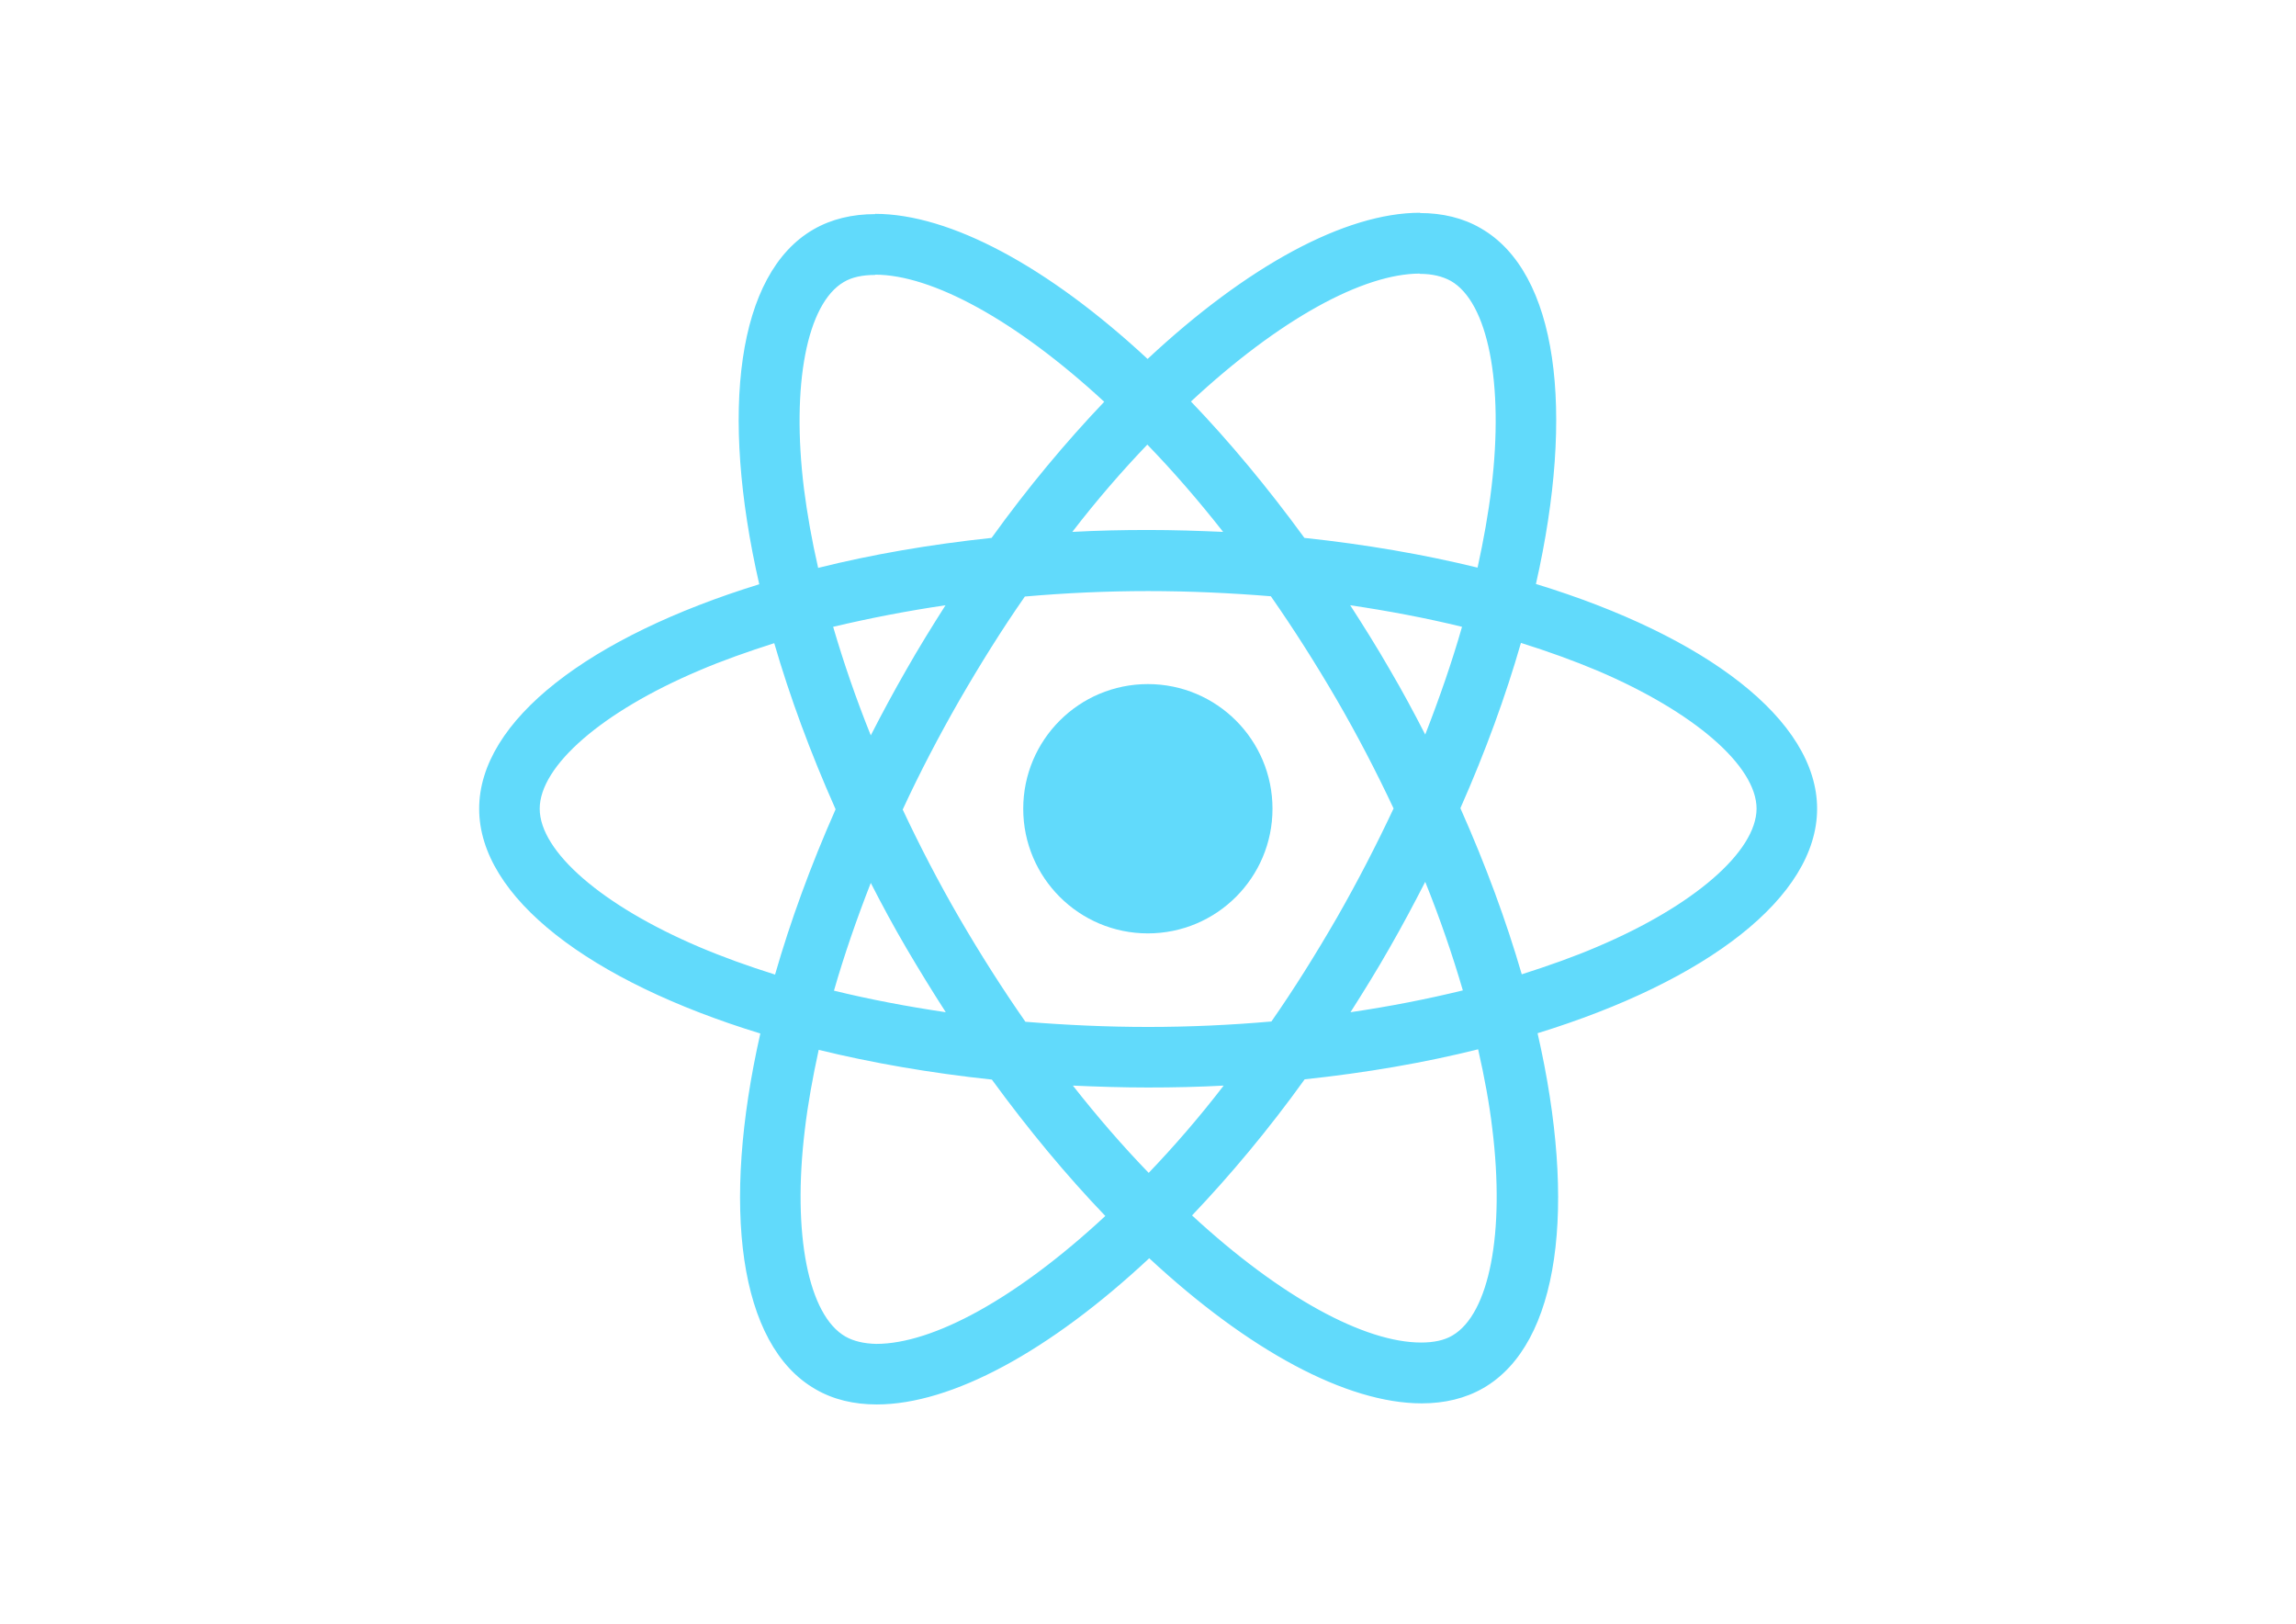
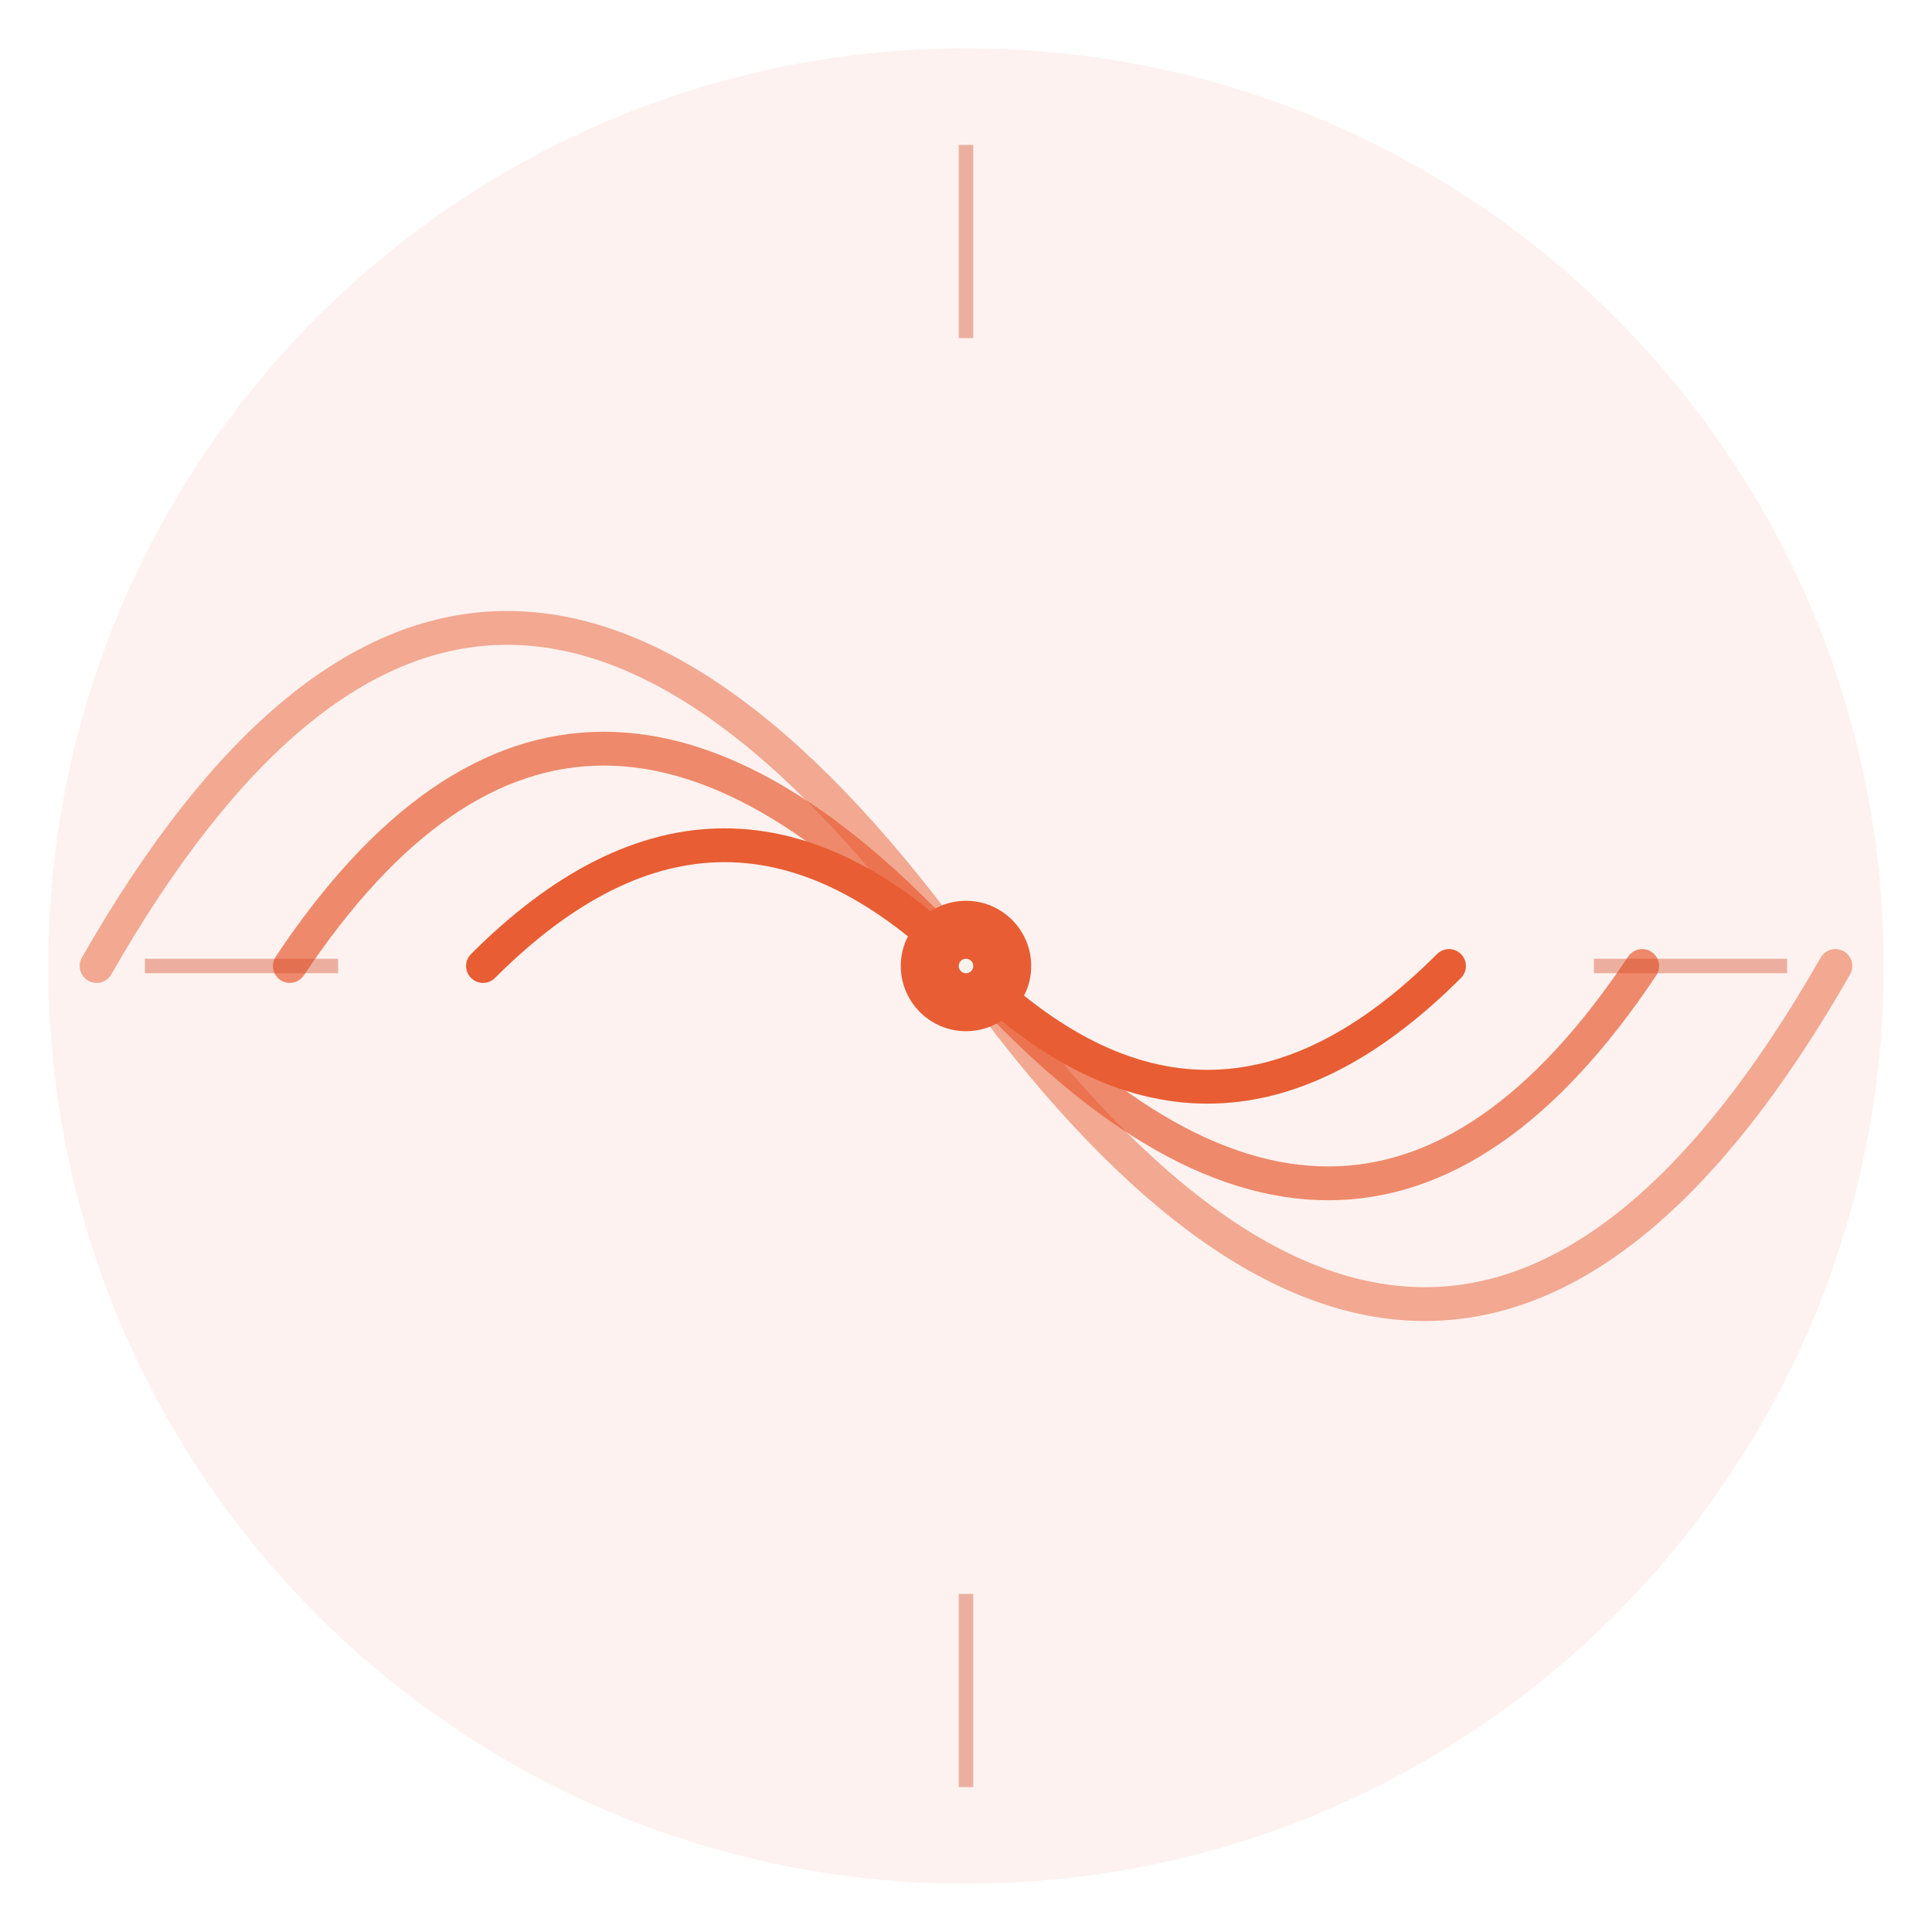
- <svg xmlns="http://www.w3.org/2000/svg" viewBox="0 0 841.9 595.3">
-   <g fill="#61DAFB">
-     <path d="M666.3 296.5c0-32.5-40.7-63.3-103.1-82.4 14.4-63.6 8-114.2-20.2-130.4-6.5-3.8-14.1-5.6-22.4-5.6v22.3c4.6 0 8.3.9 11.4 2.6 13.6 7.8 19.5 37.5 14.9 75.7-1.1 9.4-2.9 19.3-5.1 29.4-19.6-4.8-41-8.5-63.5-10.9-13.5-18.5-27.5-35.3-41.6-50 32.6-30.3 63.2-46.9 84-46.9V78c-27.5 0-63.5 19.6-99.9 53.6-36.4-33.8-72.4-53.2-99.9-53.2v22.3c20.7 0 51.4 16.5 84 46.6-14 14.7-28 31.4-41.3 49.9-22.6 2.4-44 6.1-63.6 11-2.3-10-4-19.7-5.2-29-4.7-38.2 1.1-67.9 14.6-75.8 3-1.8 6.9-2.6 11.5-2.6V78.5c-8.4 0-16 1.8-22.6 5.6-28.1 16.2-34.4 66.7-19.9 130.1-62.2 19.2-102.7 49.9-102.7 82.3 0 32.5 40.7 63.3 103.1 82.4-14.4 63.6-8 114.2 20.2 130.4 6.5 3.8 14.1 5.6 22.5 5.6 27.5 0 63.5-19.6 99.9-53.6 36.4 33.8 72.4 53.2 99.9 53.2 8.4 0 16-1.8 22.6-5.6 28.1-16.2 34.4-66.7 19.9-130.1 62-19.1 102.5-49.9 102.5-82.3zm-130.2-66.7c-3.7 12.9-8.3 26.2-13.5 39.5-4.1-8-8.4-16-13.1-24-4.6-8-9.5-15.8-14.4-23.4 14.2 2.1 27.9 4.7 41 7.9zm-45.8 106.5c-7.8 13.5-15.8 26.3-24.1 38.2-14.9 1.3-30 2-45.2 2-15.1 0-30.2-.7-45-1.9-8.3-11.9-16.4-24.6-24.2-38-7.6-13.1-14.5-26.4-20.8-39.8 6.2-13.4 13.2-26.8 20.7-39.9 7.8-13.5 15.8-26.3 24.1-38.2 14.9-1.3 30-2 45.2-2 15.1 0 30.2.7 45 1.9 8.3 11.9 16.4 24.6 24.2 38 7.6 13.1 14.5 26.4 20.8 39.8-6.3 13.4-13.2 26.8-20.7 39.9zm32.3-13c5.4 13.4 10 26.8 13.8 39.8-13.1 3.2-26.9 5.9-41.2 8 4.9-7.7 9.8-15.6 14.4-23.7 4.6-8 8.9-16.1 13-24.1zM421.2 430c-9.3-9.6-18.6-20.3-27.8-32 9 .4 18.2.7 27.5.7 9.4 0 18.7-.2 27.8-.7-9 11.7-18.3 22.4-27.5 32zm-74.4-58.9c-14.2-2.1-27.9-4.7-41-7.9 3.7-12.9 8.3-26.2 13.5-39.5 4.1 8 8.4 16 13.1 24 4.7 8 9.5 15.8 14.4 23.4zM420.7 163c9.3 9.6 18.6 20.3 27.8 32-9-.4-18.2-.7-27.5-.7-9.4 0-18.7.2-27.8.7 9-11.7 18.3-22.4 27.5-32zm-74 58.9c-4.9 7.7-9.8 15.6-14.4 23.7-4.6 8-8.9 16-13 24-5.4-13.4-10-26.8-13.8-39.8 13.1-3.1 26.9-5.8 41.2-7.9zm-90.5 125.2c-35.4-15.1-58.3-34.9-58.3-50.6 0-15.7 22.9-35.6 58.3-50.6 8.6-3.7 18-7 27.7-10.1 5.7 19.6 13.2 40 22.5 60.9-9.2 20.8-16.6 41.1-22.2 60.6-9.9-3.1-19.3-6.5-28-10.2zM310 490c-13.6-7.8-19.5-37.5-14.9-75.7 1.1-9.4 2.9-19.3 5.1-29.4 19.6 4.8 41 8.5 63.5 10.9 13.5 18.5 27.5 35.3 41.6 50-32.6 30.3-63.2 46.9-84 46.9-4.5-.1-8.3-1-11.3-2.7zm237.2-76.2c4.7 38.2-1.1 67.9-14.6 75.8-3 1.8-6.9 2.6-11.5 2.6-20.7 0-51.4-16.5-84-46.6 14-14.7 28-31.4 41.3-49.9 22.6-2.4 44-6.1 63.6-11 2.3 10.1 4.1 19.8 5.2 29.1zm38.5-66.7c-8.6 3.7-18 7-27.7 10.1-5.7-19.6-13.2-40-22.5-60.9 9.2-20.8 16.6-41.1 22.2-60.6 9.9 3.1 19.3 6.5 28.1 10.2 35.4 15.1 58.3 34.9 58.3 50.6-.1 15.7-23 35.6-58.4 50.6zM320.8 78.4z" />
-     <circle cx="420.9" cy="296.5" r="45.7" />
-     <path d="M520.5 78.1z" />
+ <svg xmlns="http://www.w3.org/2000/svg" viewBox="0 0 200 200">
+   <circle cx="100" cy="100" r="95" fill="#e85d33" opacity="0.08" />
+   <g stroke="#e85d33" stroke-width="3.5" fill="none" stroke-linecap="round" stroke-linejoin="round">
+     <path d="M 50 100 Q 75 75, 100 100 T 150 100" opacity="1" />
+     <path d="M 30 100 Q 60 55, 100 100 T 170 100" opacity="0.7" />
+     <path d="M 10 100 Q 50 30, 100 100 T 190 100" opacity="0.5" />
+     <circle cx="100" cy="100" r="5" fill="#e85d33" />
+     <circle cx="100" cy="100" r="2.5" fill="#f5f3ed" />
+   </g>
+   <g stroke="#d14a28" stroke-width="1.5" opacity="0.4">
+     <line x1="100" y1="15" x2="100" y2="35" />
+     <line x1="100" y1="165" x2="100" y2="185" />
+     <line x1="15" y1="100" x2="35" y2="100" />
+     <line x1="165" y1="100" x2="185" y2="100" />
  </g>
</svg>
